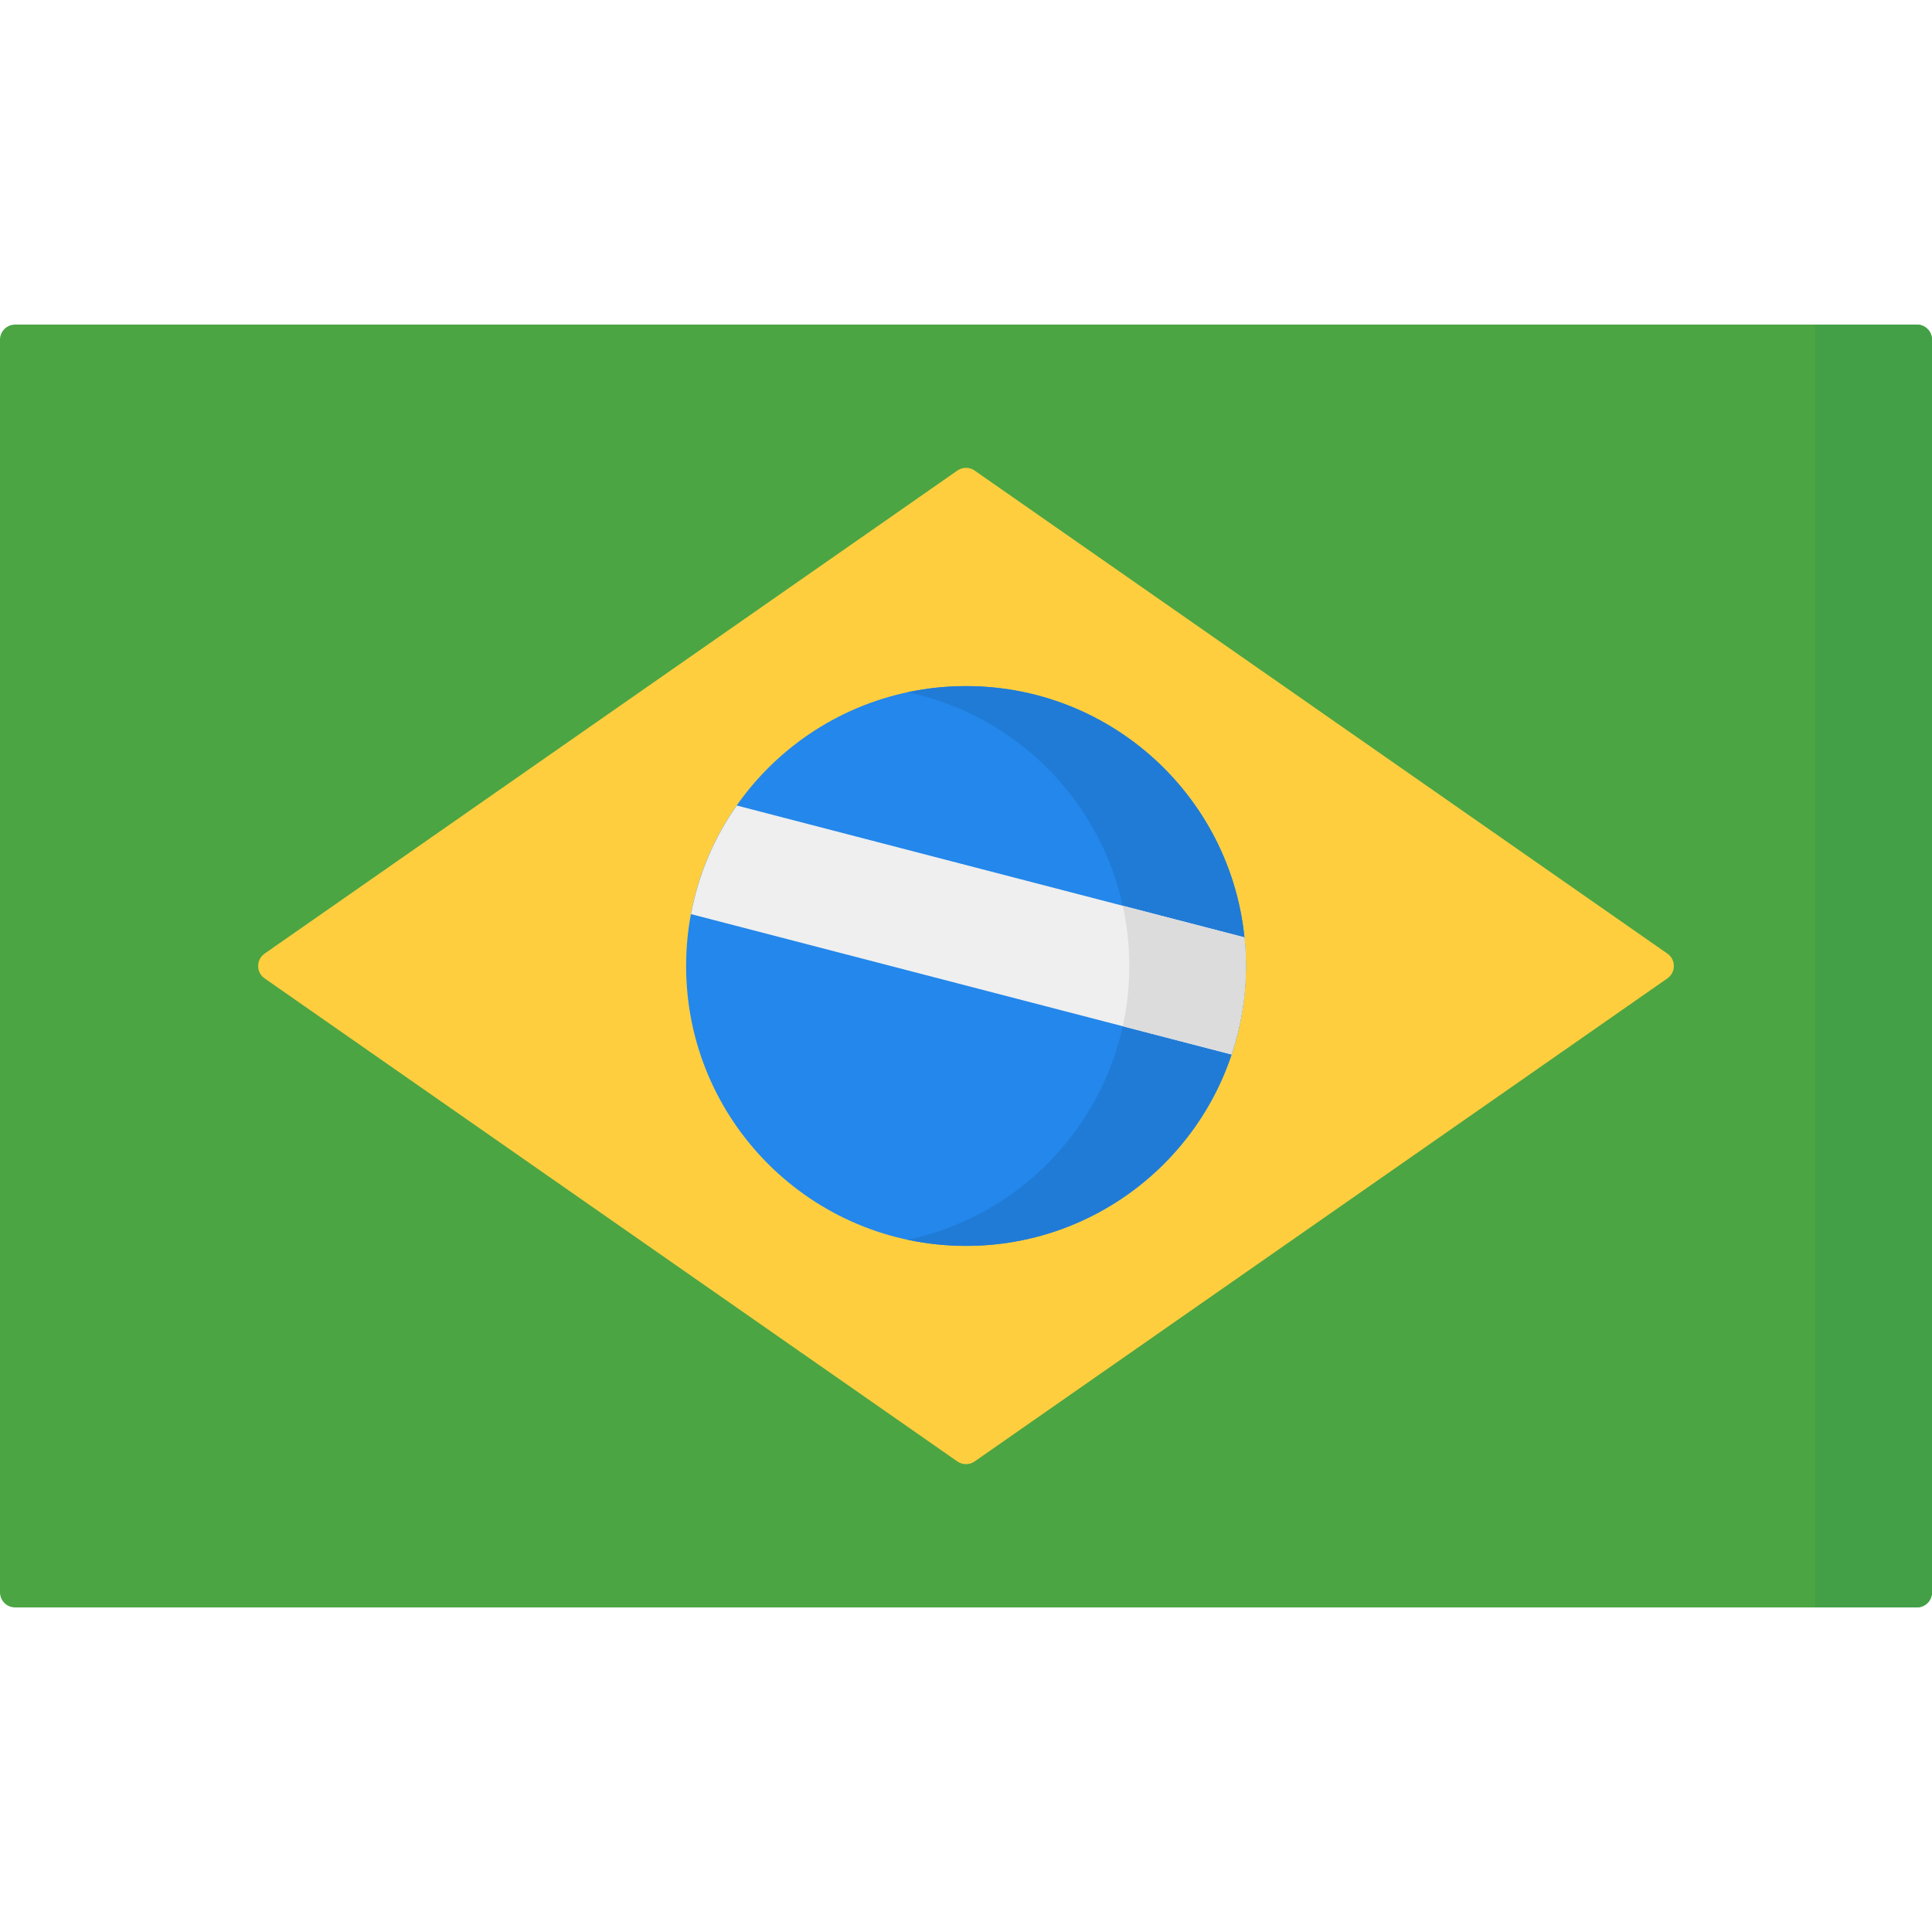
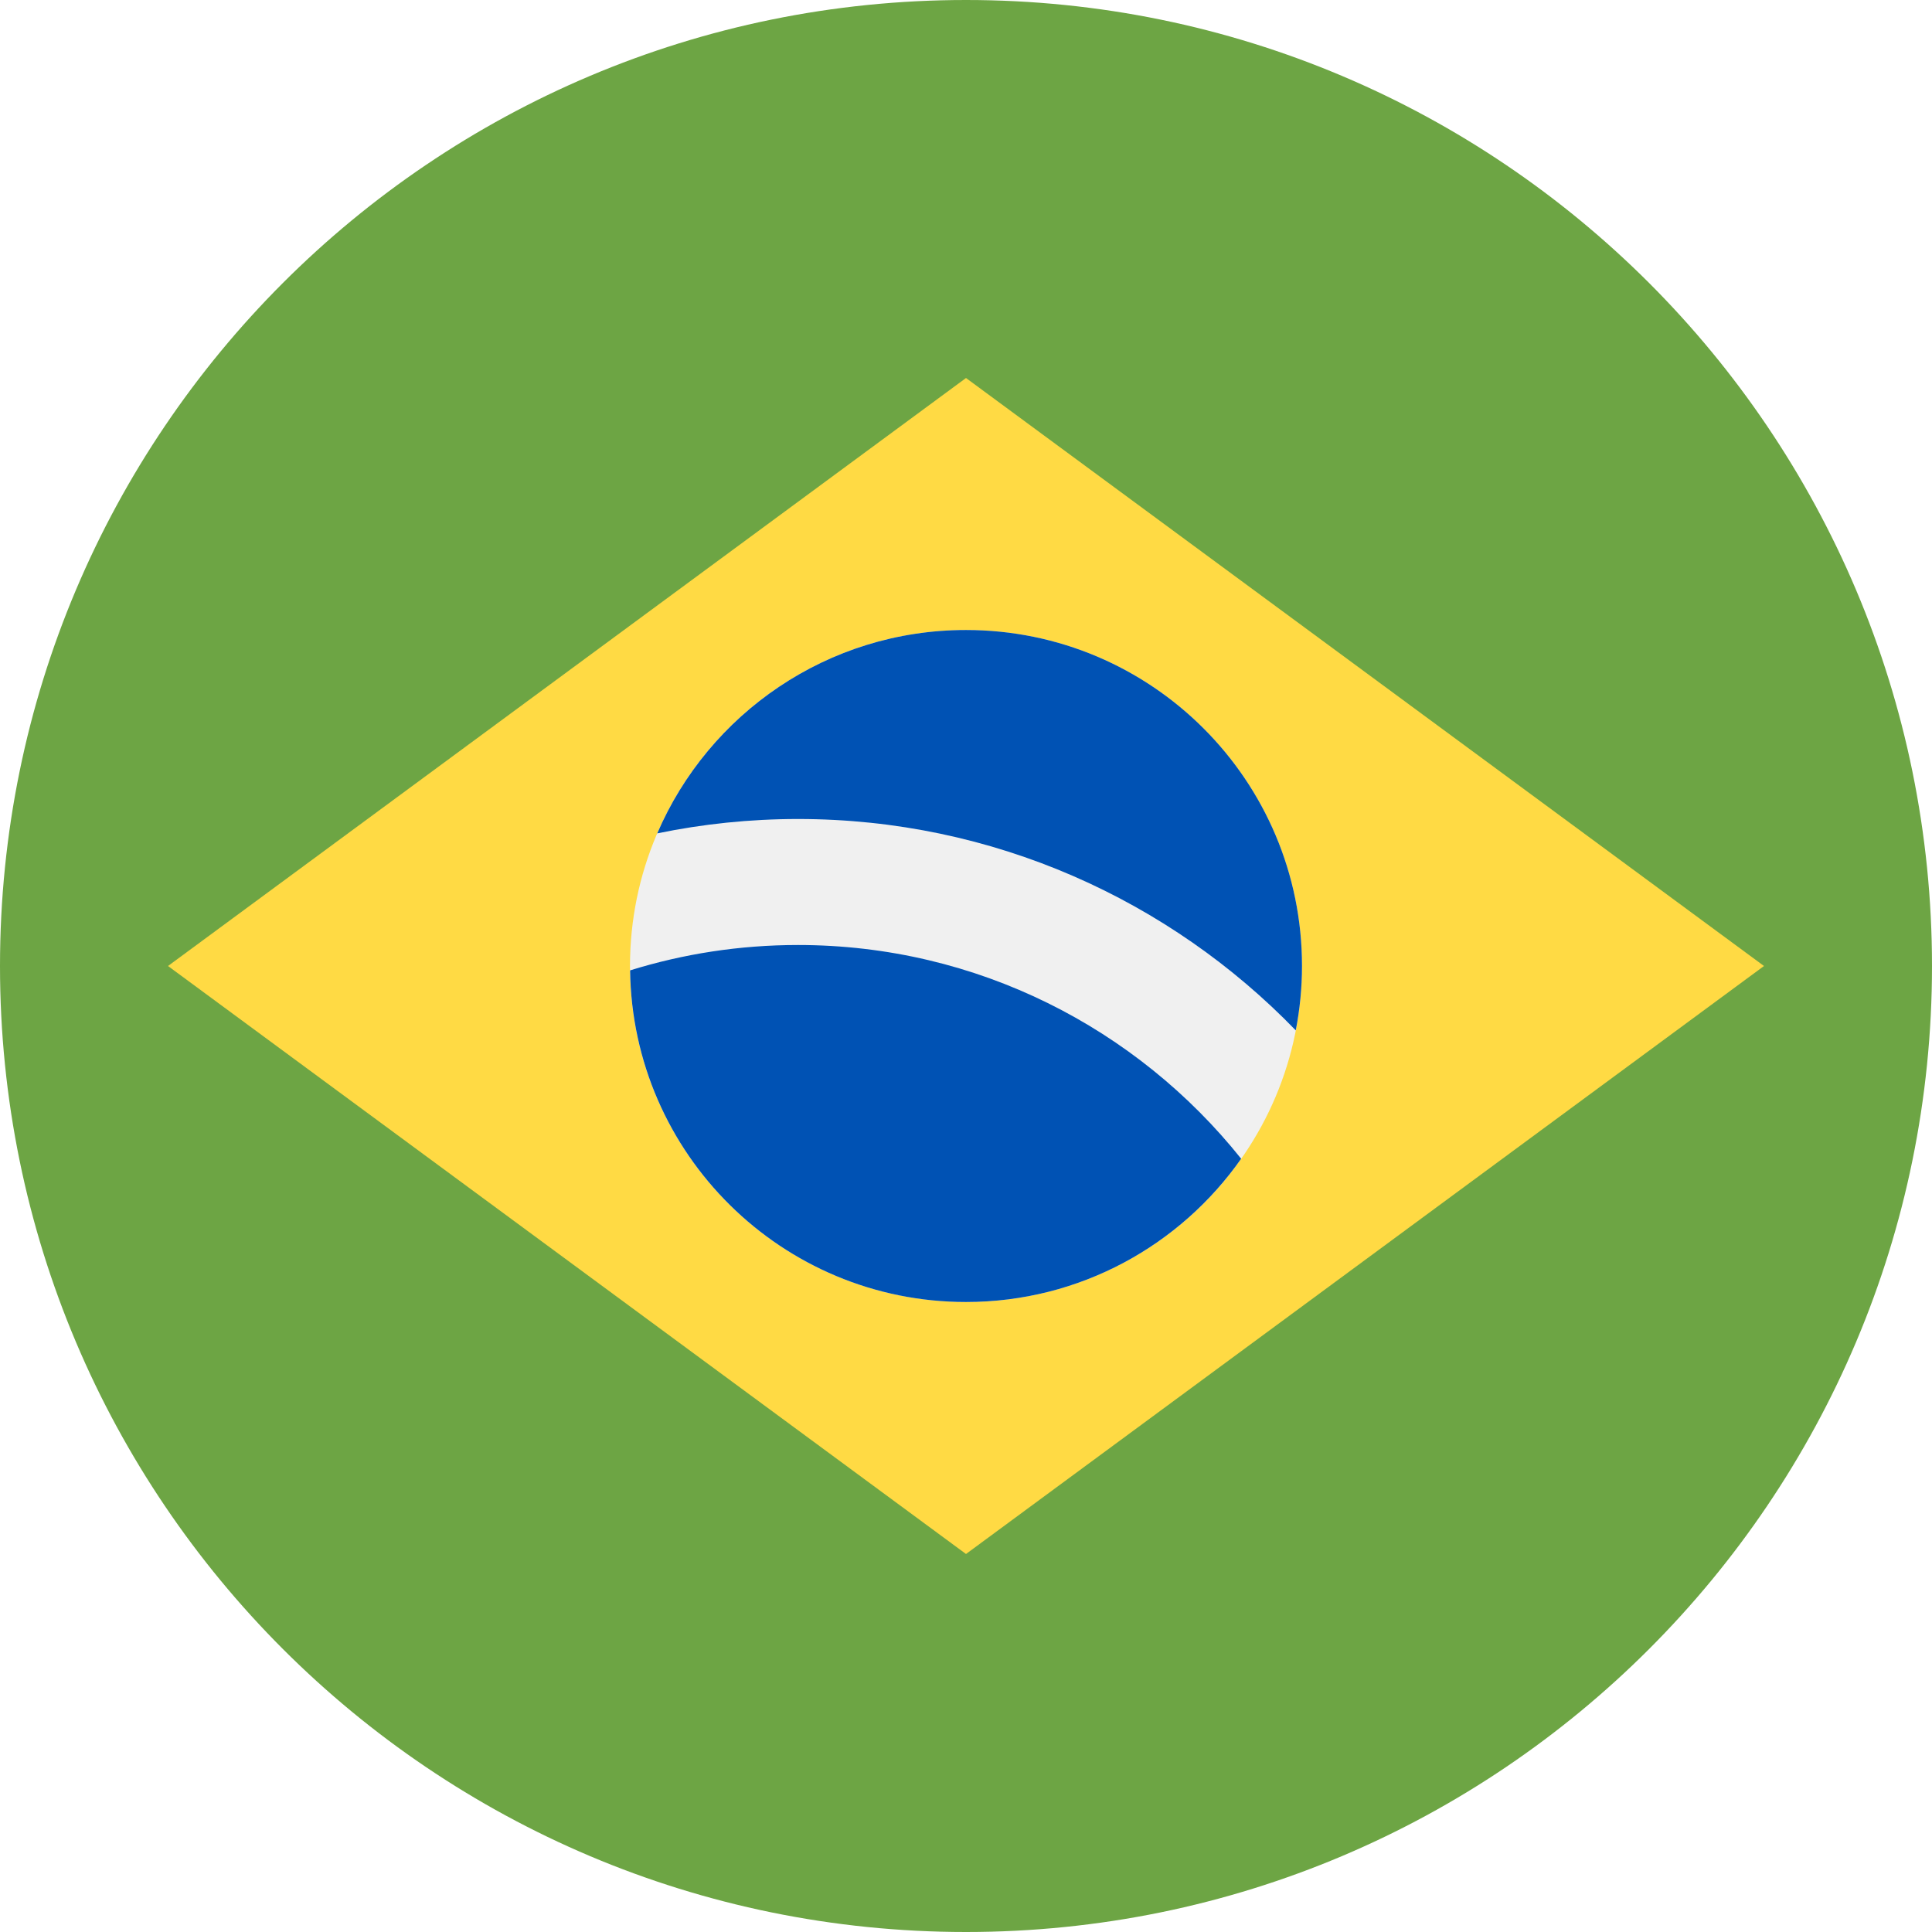
- <svg xmlns="http://www.w3.org/2000/svg" id="Layer_1" enable-background="new 0 0 512 512" height="512" viewBox="0 0 512 512" width="512">
+ <svg xmlns="http://www.w3.org/2000/svg" version="1.1" id="Layer_1" x="0px" y="0px" viewBox="0 0 512 512" style="enable-background:new 0 0 512 512;" xml:space="preserve">
+   <circle style="fill:#6DA544;" cx="256" cy="256" r="256" />
+   <polygon style="fill:#FFDA44;" points="256,100.174 467.478,256 256,411.826 44.522,256 " />
+   <circle style="fill:#F0F0F0;" cx="256" cy="256" r="89.043" />
  <g>
-     <path d="m508 425.98h-504c-2.209 0-4-1.791-4-4v-331.96c0-2.209 1.791-4 4-4h504c2.209 0 4 1.791 4 4v331.96c0 2.209-1.791 4-4 4z" fill="#4ba543" />
-     <path d="m481.095 86.02v339.96h26.905c2.209 0 4-1.791 4-4v-331.96c0-2.209-1.791-4-4-4z" fill="#43a047" />
-     <path d="m70.122 252.719 183.59-128.017c1.375-.959 3.201-.959 4.576 0l183.59 128.017c2.283 1.592 2.283 4.97 0 6.562l-183.59 128.017c-1.375.959-3.201.959-4.576 0l-183.59-128.017c-2.283-1.592-2.283-4.97 0-6.562z" fill="#fece3f" />
-     <circle cx="256" cy="256" fill="#2387eb" r="74.173" />
-     <path d="m256 181.827c-5.3 0-10.467.566-15.453 1.623 33.546 7.111 58.72 36.886 58.72 72.55s-25.175 65.439-58.72 72.55c4.986 1.057 10.152 1.623 15.453 1.623 40.965 0 74.173-33.208 74.173-74.173s-33.208-74.173-74.173-74.173z" fill="#207bd6" />
-     <path d="m183.12 242.249 143.247 37.202c2.456-7.373 3.806-15.252 3.806-23.451 0-2.563-.13-5.095-.384-7.591l-134.54-34.941c-5.939 8.467-10.15 18.228-12.129 28.781z" fill="#efefef" />
-     <path d="m297.54 271.964 28.827 7.487c2.456-7.373 3.806-15.252 3.806-23.451 0-2.563-.13-5.095-.384-7.591l-32.25-8.376c1.129 5.143 1.729 10.484 1.729 15.967 0 5.481-.6 10.822-1.728 15.964z" fill="#dcdcdc" />
+     <path style="fill:#0052B4;" d="M211.478,250.435c-15.484,0-30.427,2.355-44.493,6.725c0.623,48.64,40.227,87.884,89.015,87.884   c30.168,0,56.812-15.017,72.919-37.968C301.362,272.579,258.961,250.435,211.478,250.435z" />
+     <path style="fill:#0052B4;" d="M343.393,273.06c1.072-5.524,1.651-11.223,1.651-17.06c0-49.178-39.866-89.043-89.043-89.043   c-36.694,0-68.194,22.201-81.826,53.899c12.05-2.497,24.526-3.812,37.305-3.812C263.197,217.043,309.983,238.541,343.393,273.06z" />
  </g>
+   <g>
+ </g>
+   <g>
+ </g>
+   <g>
+ </g>
+   <g>
+ </g>
+   <g>
+ </g>
+   <g>
+ </g>
+   <g>
+ </g>
+   <g>
+ </g>
+   <g>
+ </g>
+   <g>
+ </g>
+   <g>
+ </g>
+   <g>
+ </g>
+   <g>
+ </g>
+   <g>
+ </g>
+   <g>
+ </g>
</svg>
